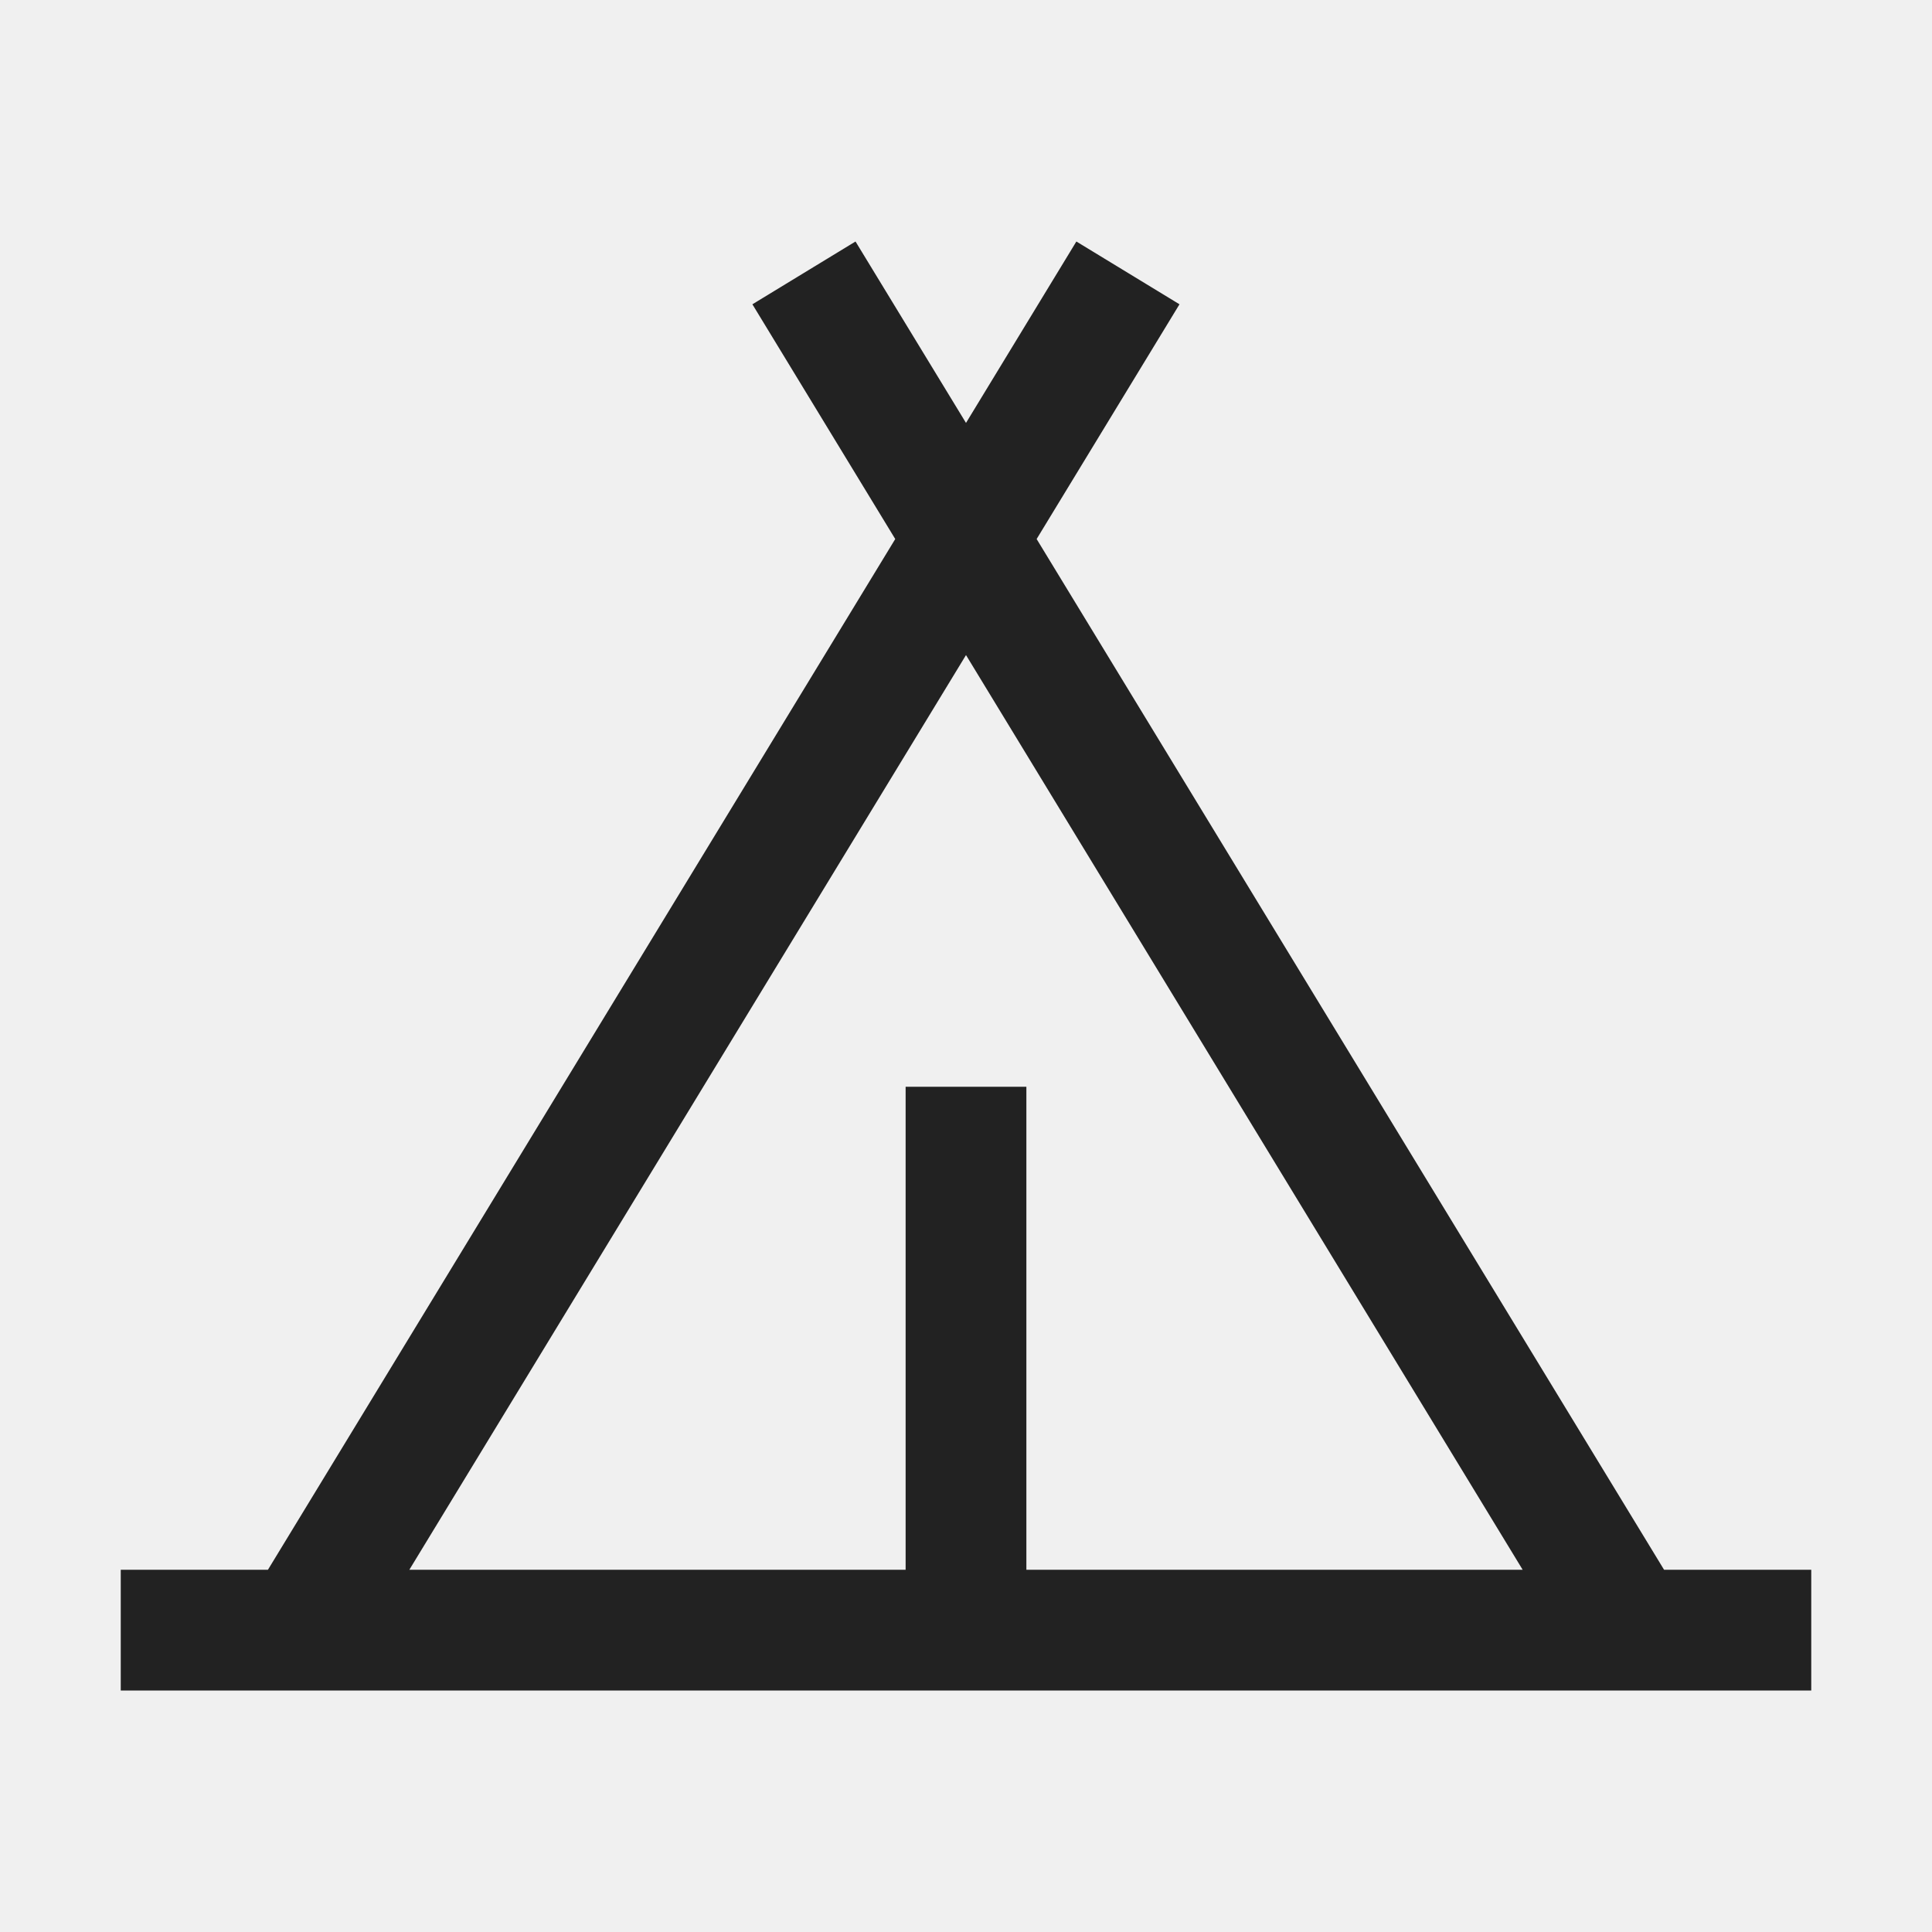
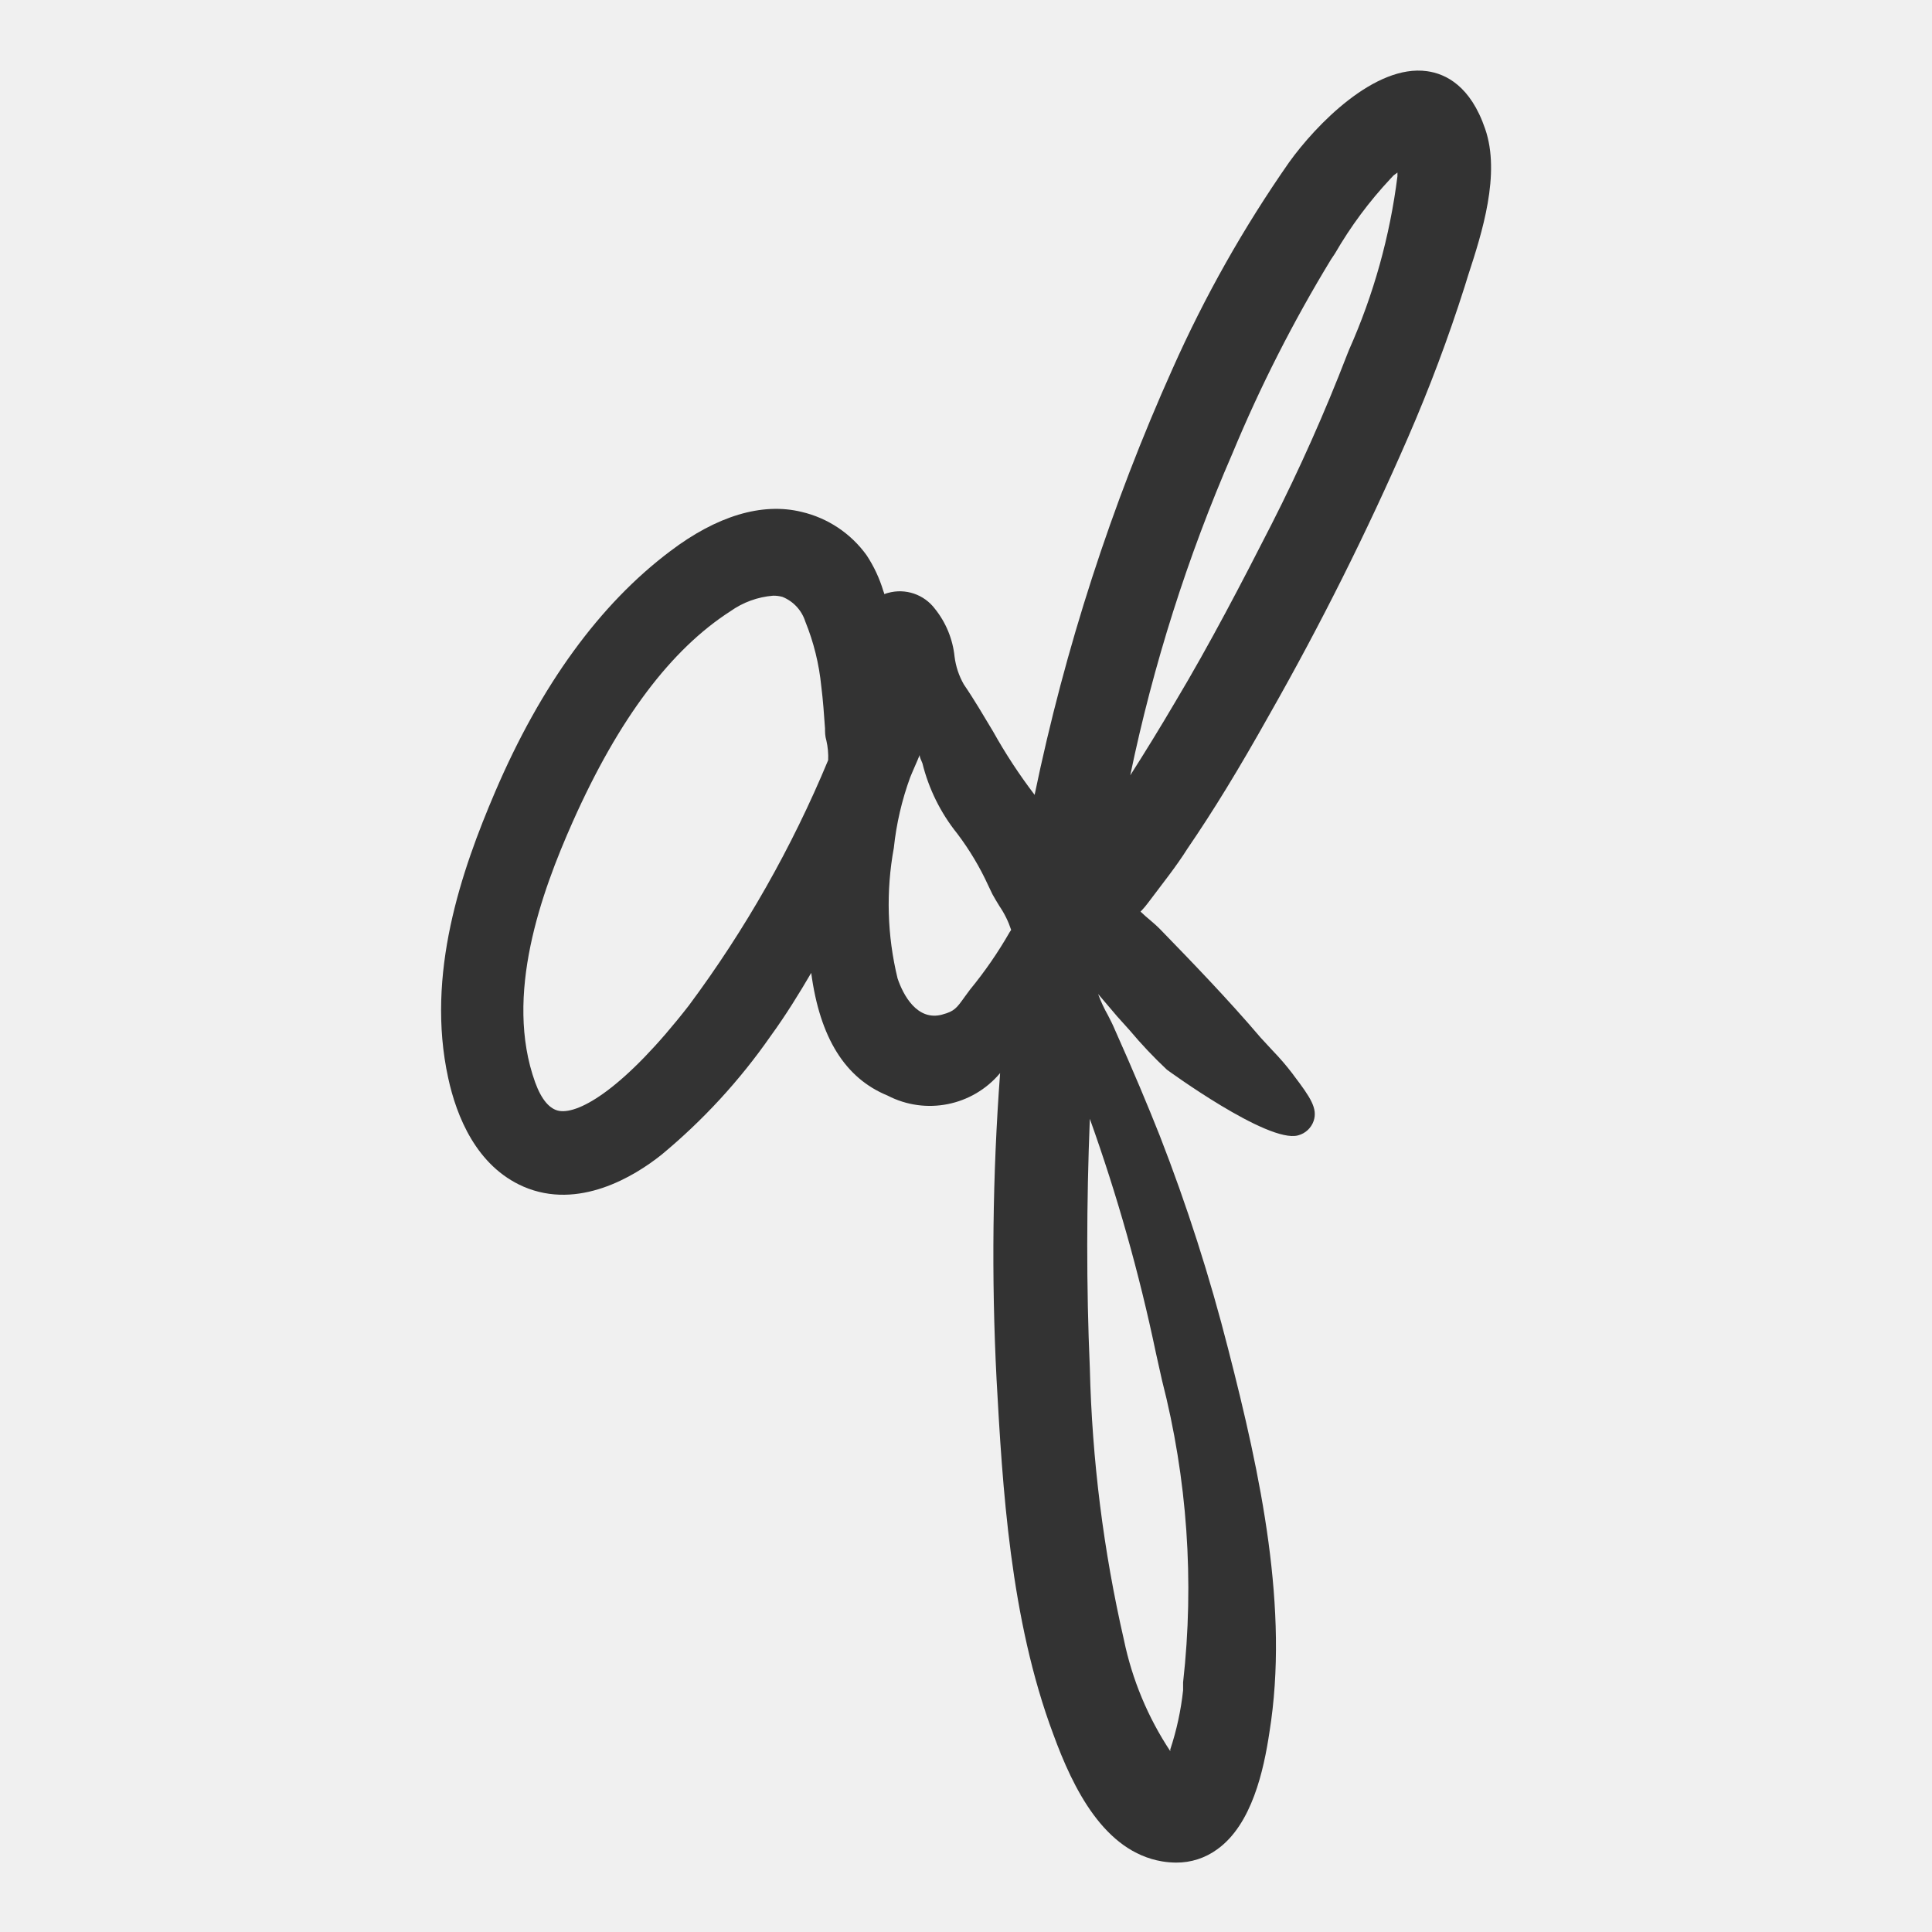
- <svg xmlns="http://www.w3.org/2000/svg" viewBox="0 0 32 32">
+ <svg xmlns="http://www.w3.org/2000/svg" viewBox="0 0 97.98 97.98">
  <style>
-     path { fill: #222; }
+     .a {
+       fill: #333;
+     }
    @media (prefers-color-scheme: dark) {
-       path { fill: #ffffff; }
+       .a {
+         fill: #eee;
+       }
    }
  </style>
-   <path d="M27.562 26L17.17 8.928l2.366-3.888L17.828 4L16 7.005L14.17 4l-1.708 1.04l2.366 3.888L4.438 26H2v2h28v-2zM16 10.85L25.22 26H17v-8h-2v8H6.78z" />
+   <path class="a" d="M75.32,6.54c-.74-2.18-2-2.8-2.95-2.93-2.64-.37-5.64,2.73-7,4.63a63.11,63.11,0,0,0-5.9,10.45,104.63,104.63,0,0,0-7,21.62,27.09,27.09,0,0,1-2.11-3.22c-.47-.78-.94-1.59-1.48-2.38a3.78,3.78,0,0,1-.47-1.41,4.63,4.63,0,0,0-1-2.43,2.23,2.23,0,0,0-2.38-.8,1.27,1.27,0,0,0-.18.06.88.88,0,0,0-.05-.15,6.92,6.92,0,0,0-.85-1.82,5.64,5.64,0,0,0-3.3-2.2c-2-.49-4.3.2-6.67,2-3.56,2.68-6.55,6.78-8.87,12.2-1.71,4-3.53,9.25-2.38,14.51.42,1.94,1.43,4.47,3.82,5.51,2.78,1.2,5.6-.5,7-1.62a30.27,30.27,0,0,0,5.52-6c.78-1.07,1.48-2.21,2.07-3.22.44,3.29,1.72,5.34,3.87,6.22a4.65,4.65,0,0,0,5.71-1.14,124,124,0,0,0-.18,15.54c.3,5.4.68,12.13,2.88,18,1,2.74,2.58,5.95,5.52,6.44a4.44,4.44,0,0,0,.71.06,3.48,3.48,0,0,0,2.09-.68c1.75-1.26,2.35-4,2.64-5.94,1-6.23-.44-13-2.09-19.41a92.84,92.84,0,0,0-3.48-10.85c-.62-1.56-1.31-3.21-2.27-5.36-.1-.24-.22-.48-.35-.73a7.1,7.1,0,0,1-.5-1.08l.63.74.34.4.63.7a23.08,23.08,0,0,0,1.89,2S64.3,58,65.83,57.58a1.14,1.14,0,0,0,.79-.73c.21-.63-.15-1.18-1-2.3l-.08-.11a13.06,13.06,0,0,0-1-1.16l-.61-.66c-1.66-1.95-3.45-3.8-5.12-5.52-.11-.11-.26-.25-.44-.4s-.4-.34-.53-.47l.08-.08q.15-.16.3-.36c.75-1,1.42-1.83,2-2.75,1.3-1.9,2.59-4,4.18-6.84a146.85,146.85,0,0,0,7-14,79.53,79.53,0,0,0,2.88-7.67l.18-.58C75.16,11.81,76.11,8.83,75.32,6.54ZM42,38.55A58.25,58.25,0,0,1,34.93,51c-3.26,4.19-5.54,5.5-6.56,5.34-.49-.08-.91-.57-1.23-1.45-1.59-4.41.32-9.64,1.9-13.2,2.34-5.26,5-8.76,8-10.69a4.34,4.34,0,0,1,2.17-.79,1.73,1.73,0,0,1,.47.06,2,2,0,0,1,1.16,1.25,11.78,11.78,0,0,1,.81,3.28c.09.71.14,1.43.19,2.14,0,.19,0,.39.07.62A3.75,3.75,0,0,1,42,38.55Zm5.8,12.9c-1.29.36-2-1-2.28-1.83A15.85,15.85,0,0,1,45.33,43a15,15,0,0,1,.83-3.58c.08-.2.17-.4.26-.61s.15-.34.22-.52c0,.14.09.28.14.42a9.23,9.23,0,0,0,1.77,3.57,14.07,14.07,0,0,1,1.57,2.63l.21.44c.09.17.22.38.36.61a4.76,4.76,0,0,1,.59,1.2l-.08.12a21.1,21.1,0,0,1-2,2.9l-.28.38C48.52,51.12,48.4,51.29,47.79,51.45ZM70.87,8.75v.19a31.12,31.12,0,0,1-2.45,8.79l-.1.25a92.25,92.25,0,0,1-3.84,8.62c-1.5,2.94-3.12,6.06-4.88,9-.77,1.31-1.52,2.53-2.28,3.72A83.56,83.56,0,0,1,62.5,23a72.09,72.09,0,0,1,5-9.84l.2-.3a20.7,20.7,0,0,1,2.82-3.8l.15-.16ZM60,85.32l0,.4a14.47,14.47,0,0,1-.65,3l0,.09A16.15,16.15,0,0,1,57,83.17a68.92,68.92,0,0,1-1.73-13.79c-.18-4.12-.17-8.36,0-12.64a89.71,89.71,0,0,1,3.35,11.87L58.93,70A42.5,42.5,0,0,1,60,85.32ZM71.86,9ZM42,45.88Z" />
</svg>
